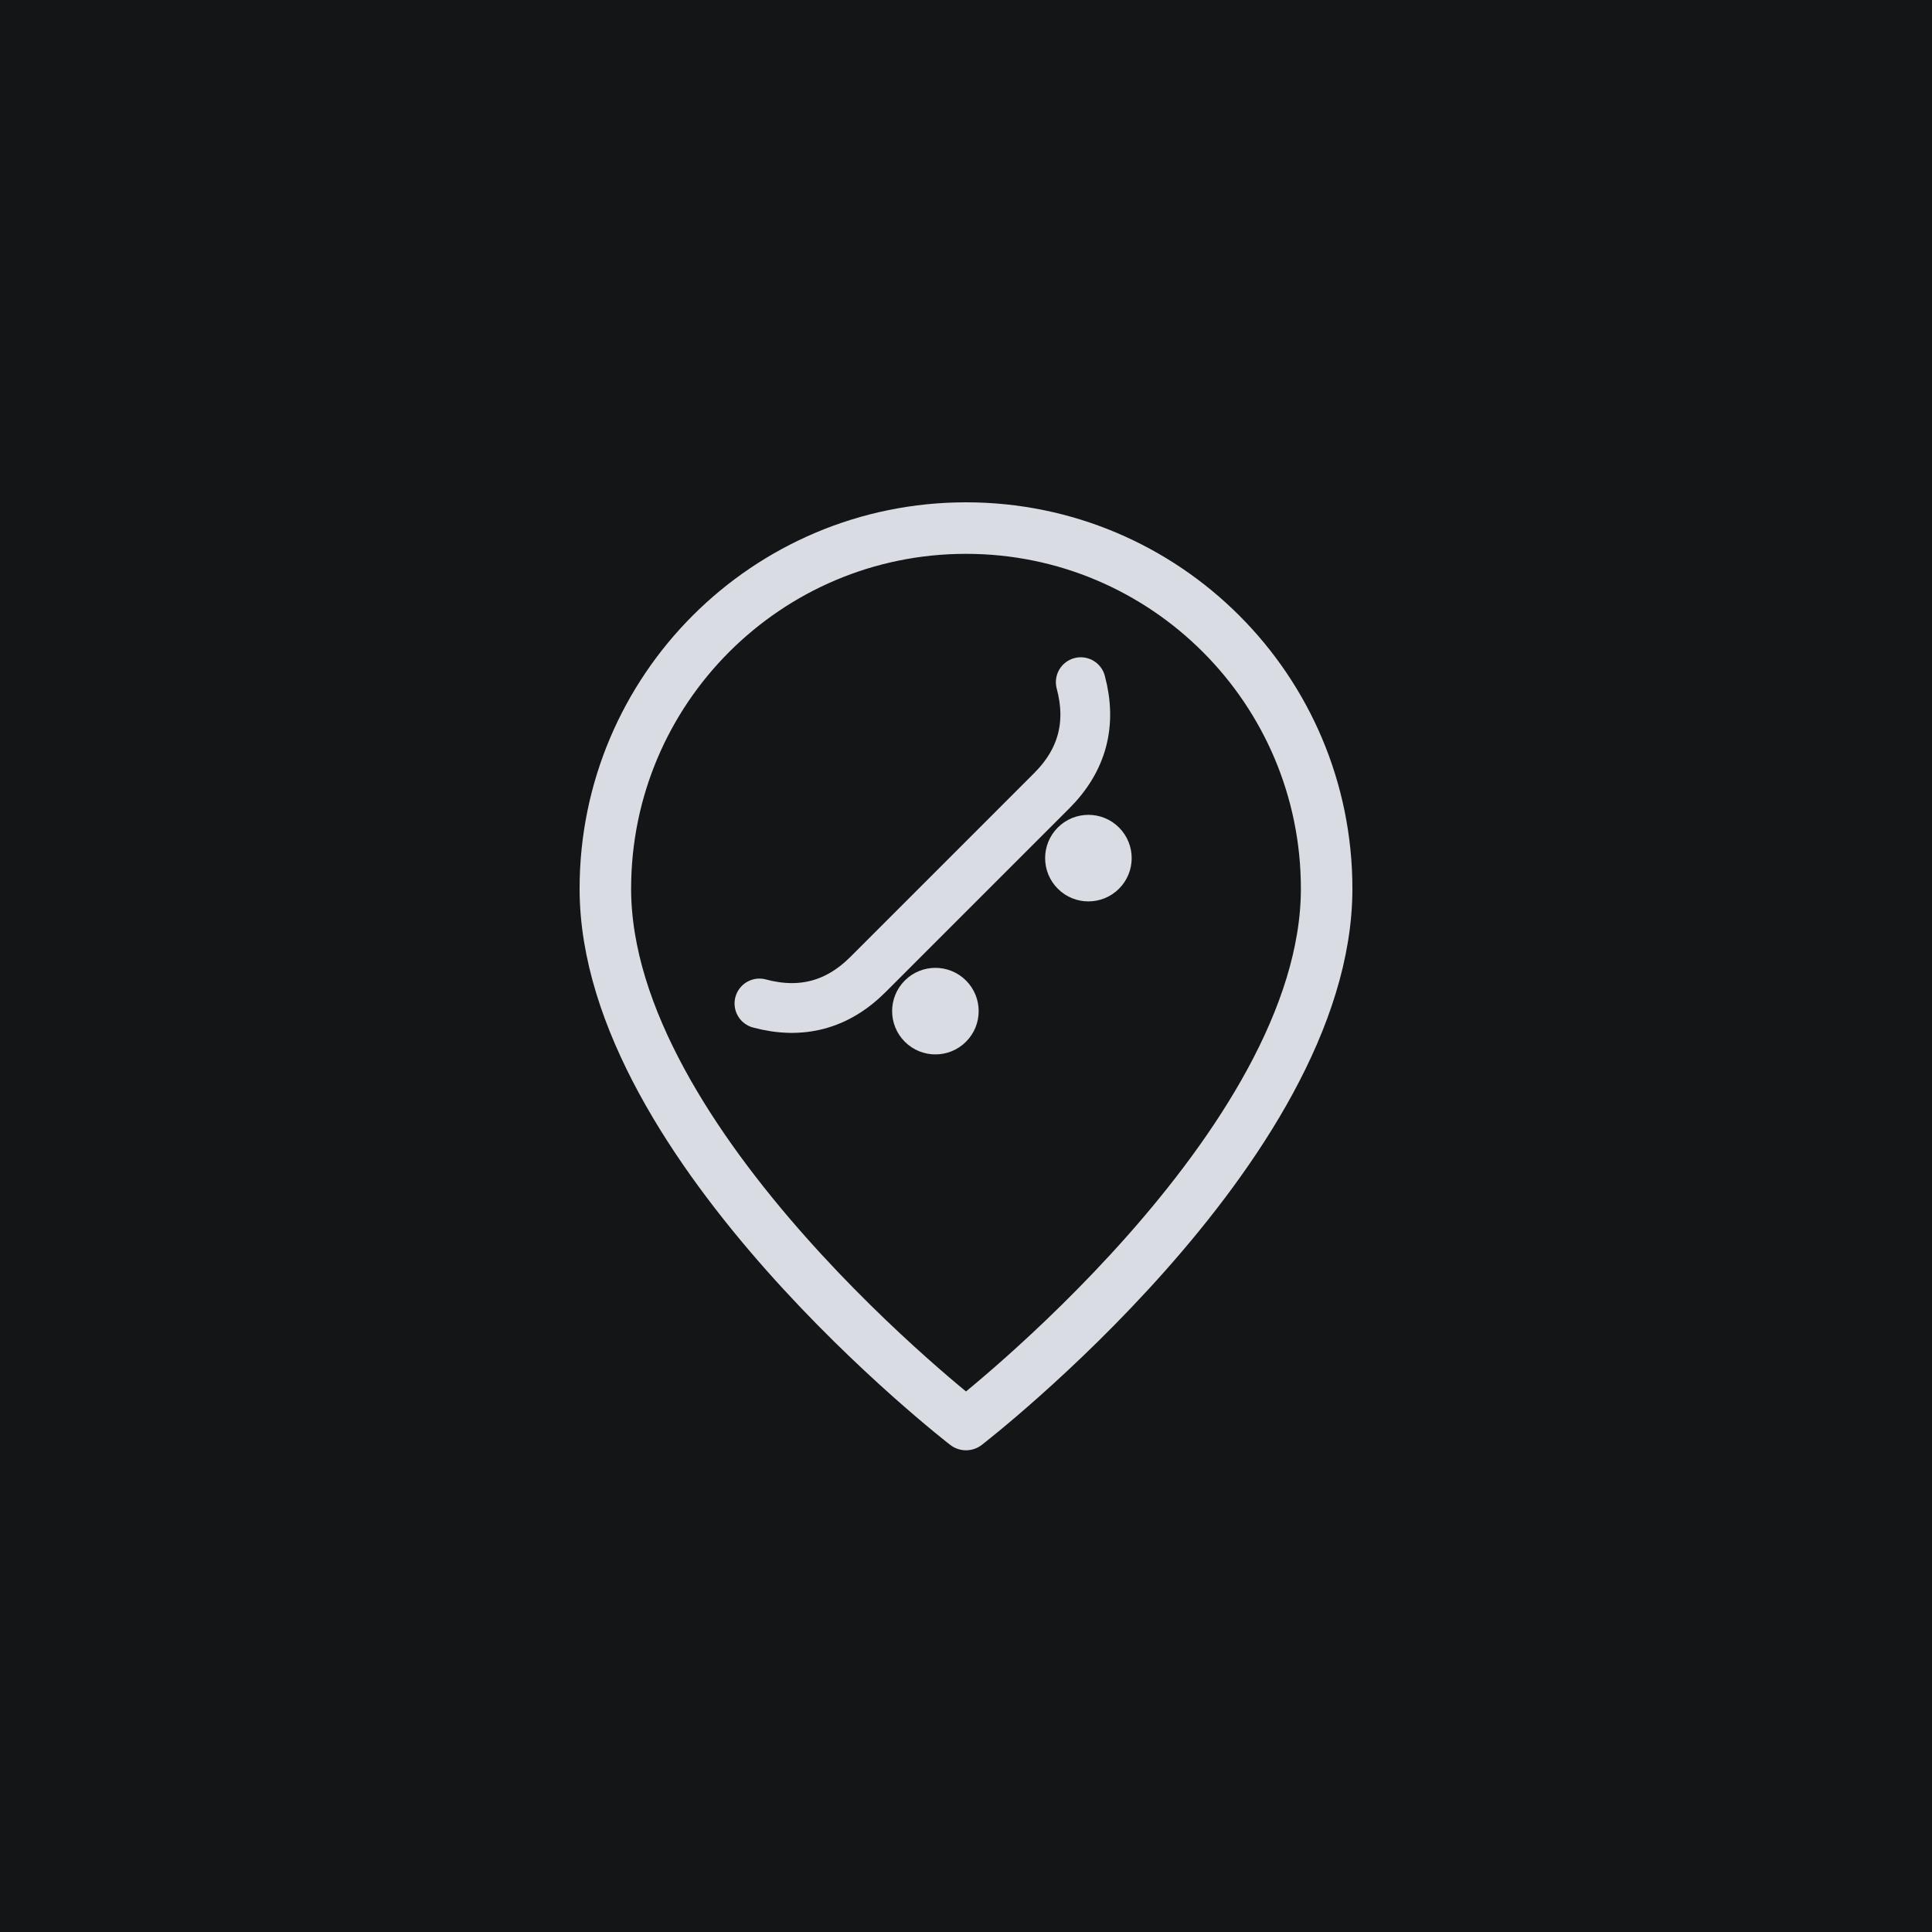
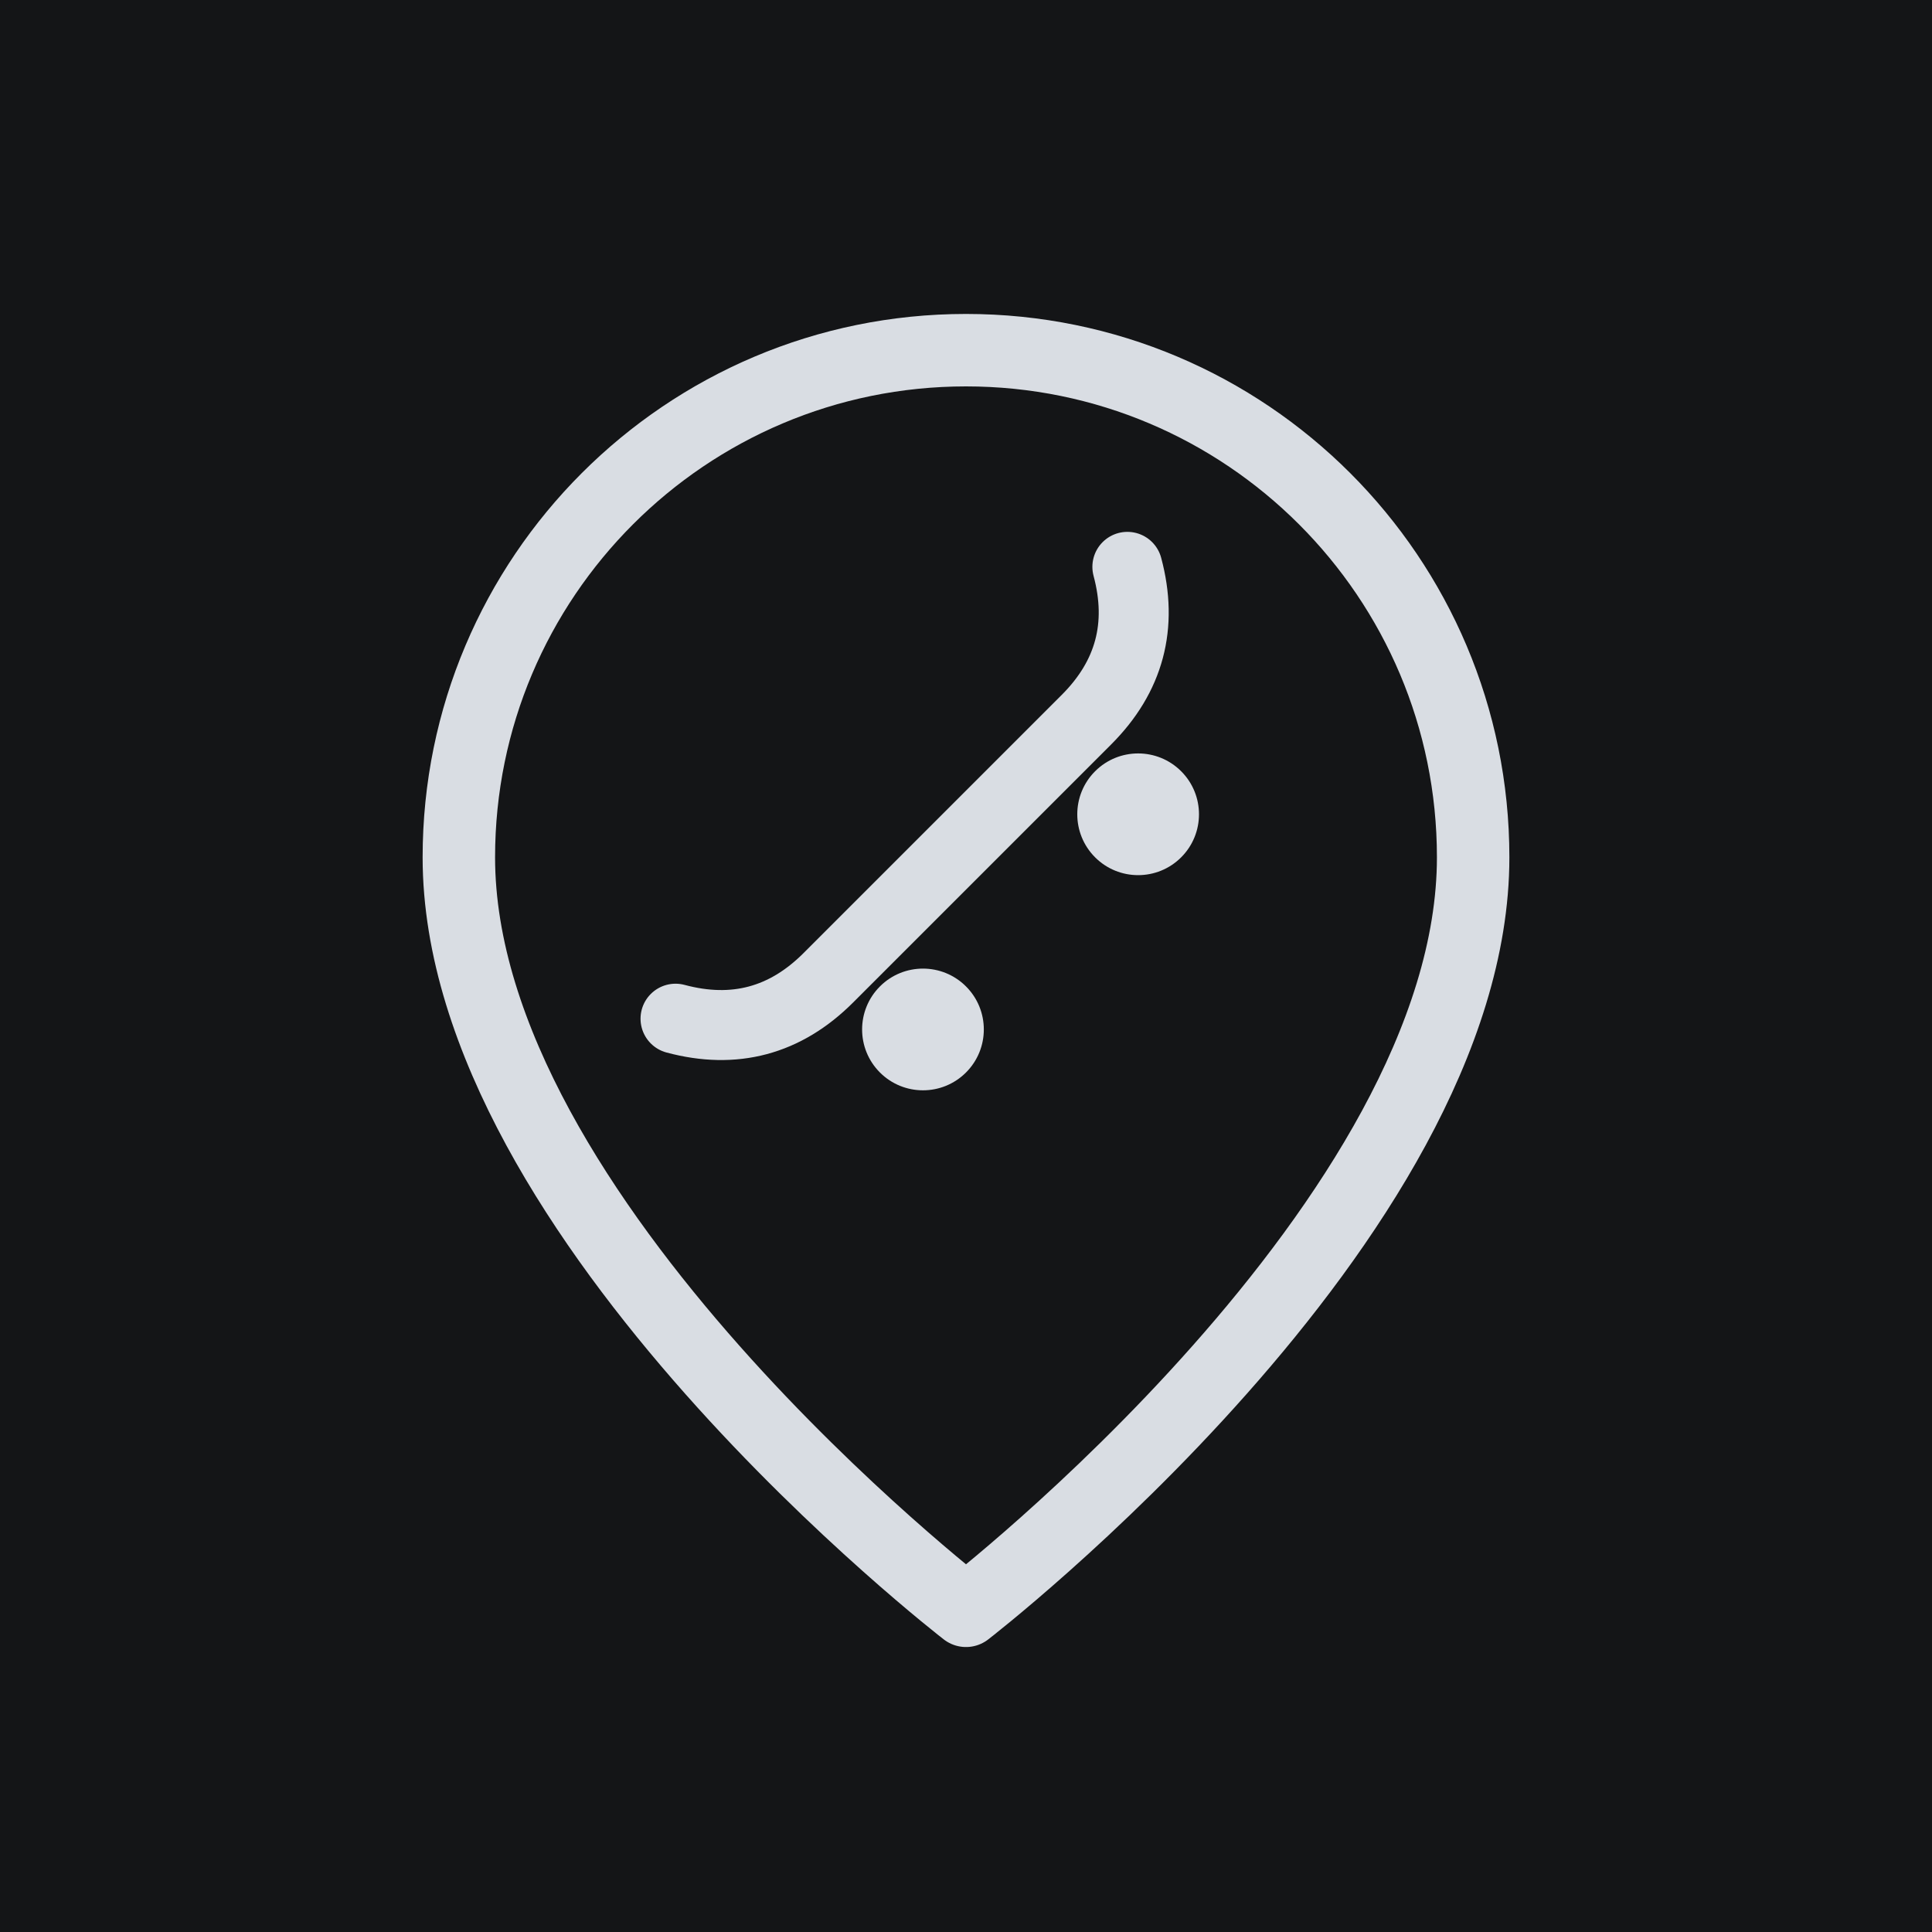
<svg xmlns="http://www.w3.org/2000/svg" width="24" height="24" viewBox="0 0 24 24">
  <rect width="24" height="24" fill="#141517" />
-   <g transform="translate(12 12) scale(0.64) translate(-12 -12.6)">
+   <g transform="translate(12 12) scale(0.9) translate(-12 -12.6)">
    <path d="M12 21.5s-7-5.4-7-10.4a7 7 0 1 1 14 0c0 5-7 10.4-7 10.4z" fill="none" stroke="#D9DDE3" stroke-width="1.0" stroke-linejoin="round" />
    <g transform="translate(12 11.1) rotate(-45) scale(0.42) translate(-12 -14)" fill="none" stroke="#D9DDE3" stroke-width="2.3" stroke-linecap="round">
      <path d="M1.5 11 Q3 13.6 6 13.6 L18 13.6 Q21 13.6 22.5 11" />
      <circle cx="7" cy="17" r="2" fill="#D9DDE3" stroke="none" />
      <circle cx="17" cy="17" r="2" fill="#D9DDE3" stroke="none" />
    </g>
  </g>
</svg>
